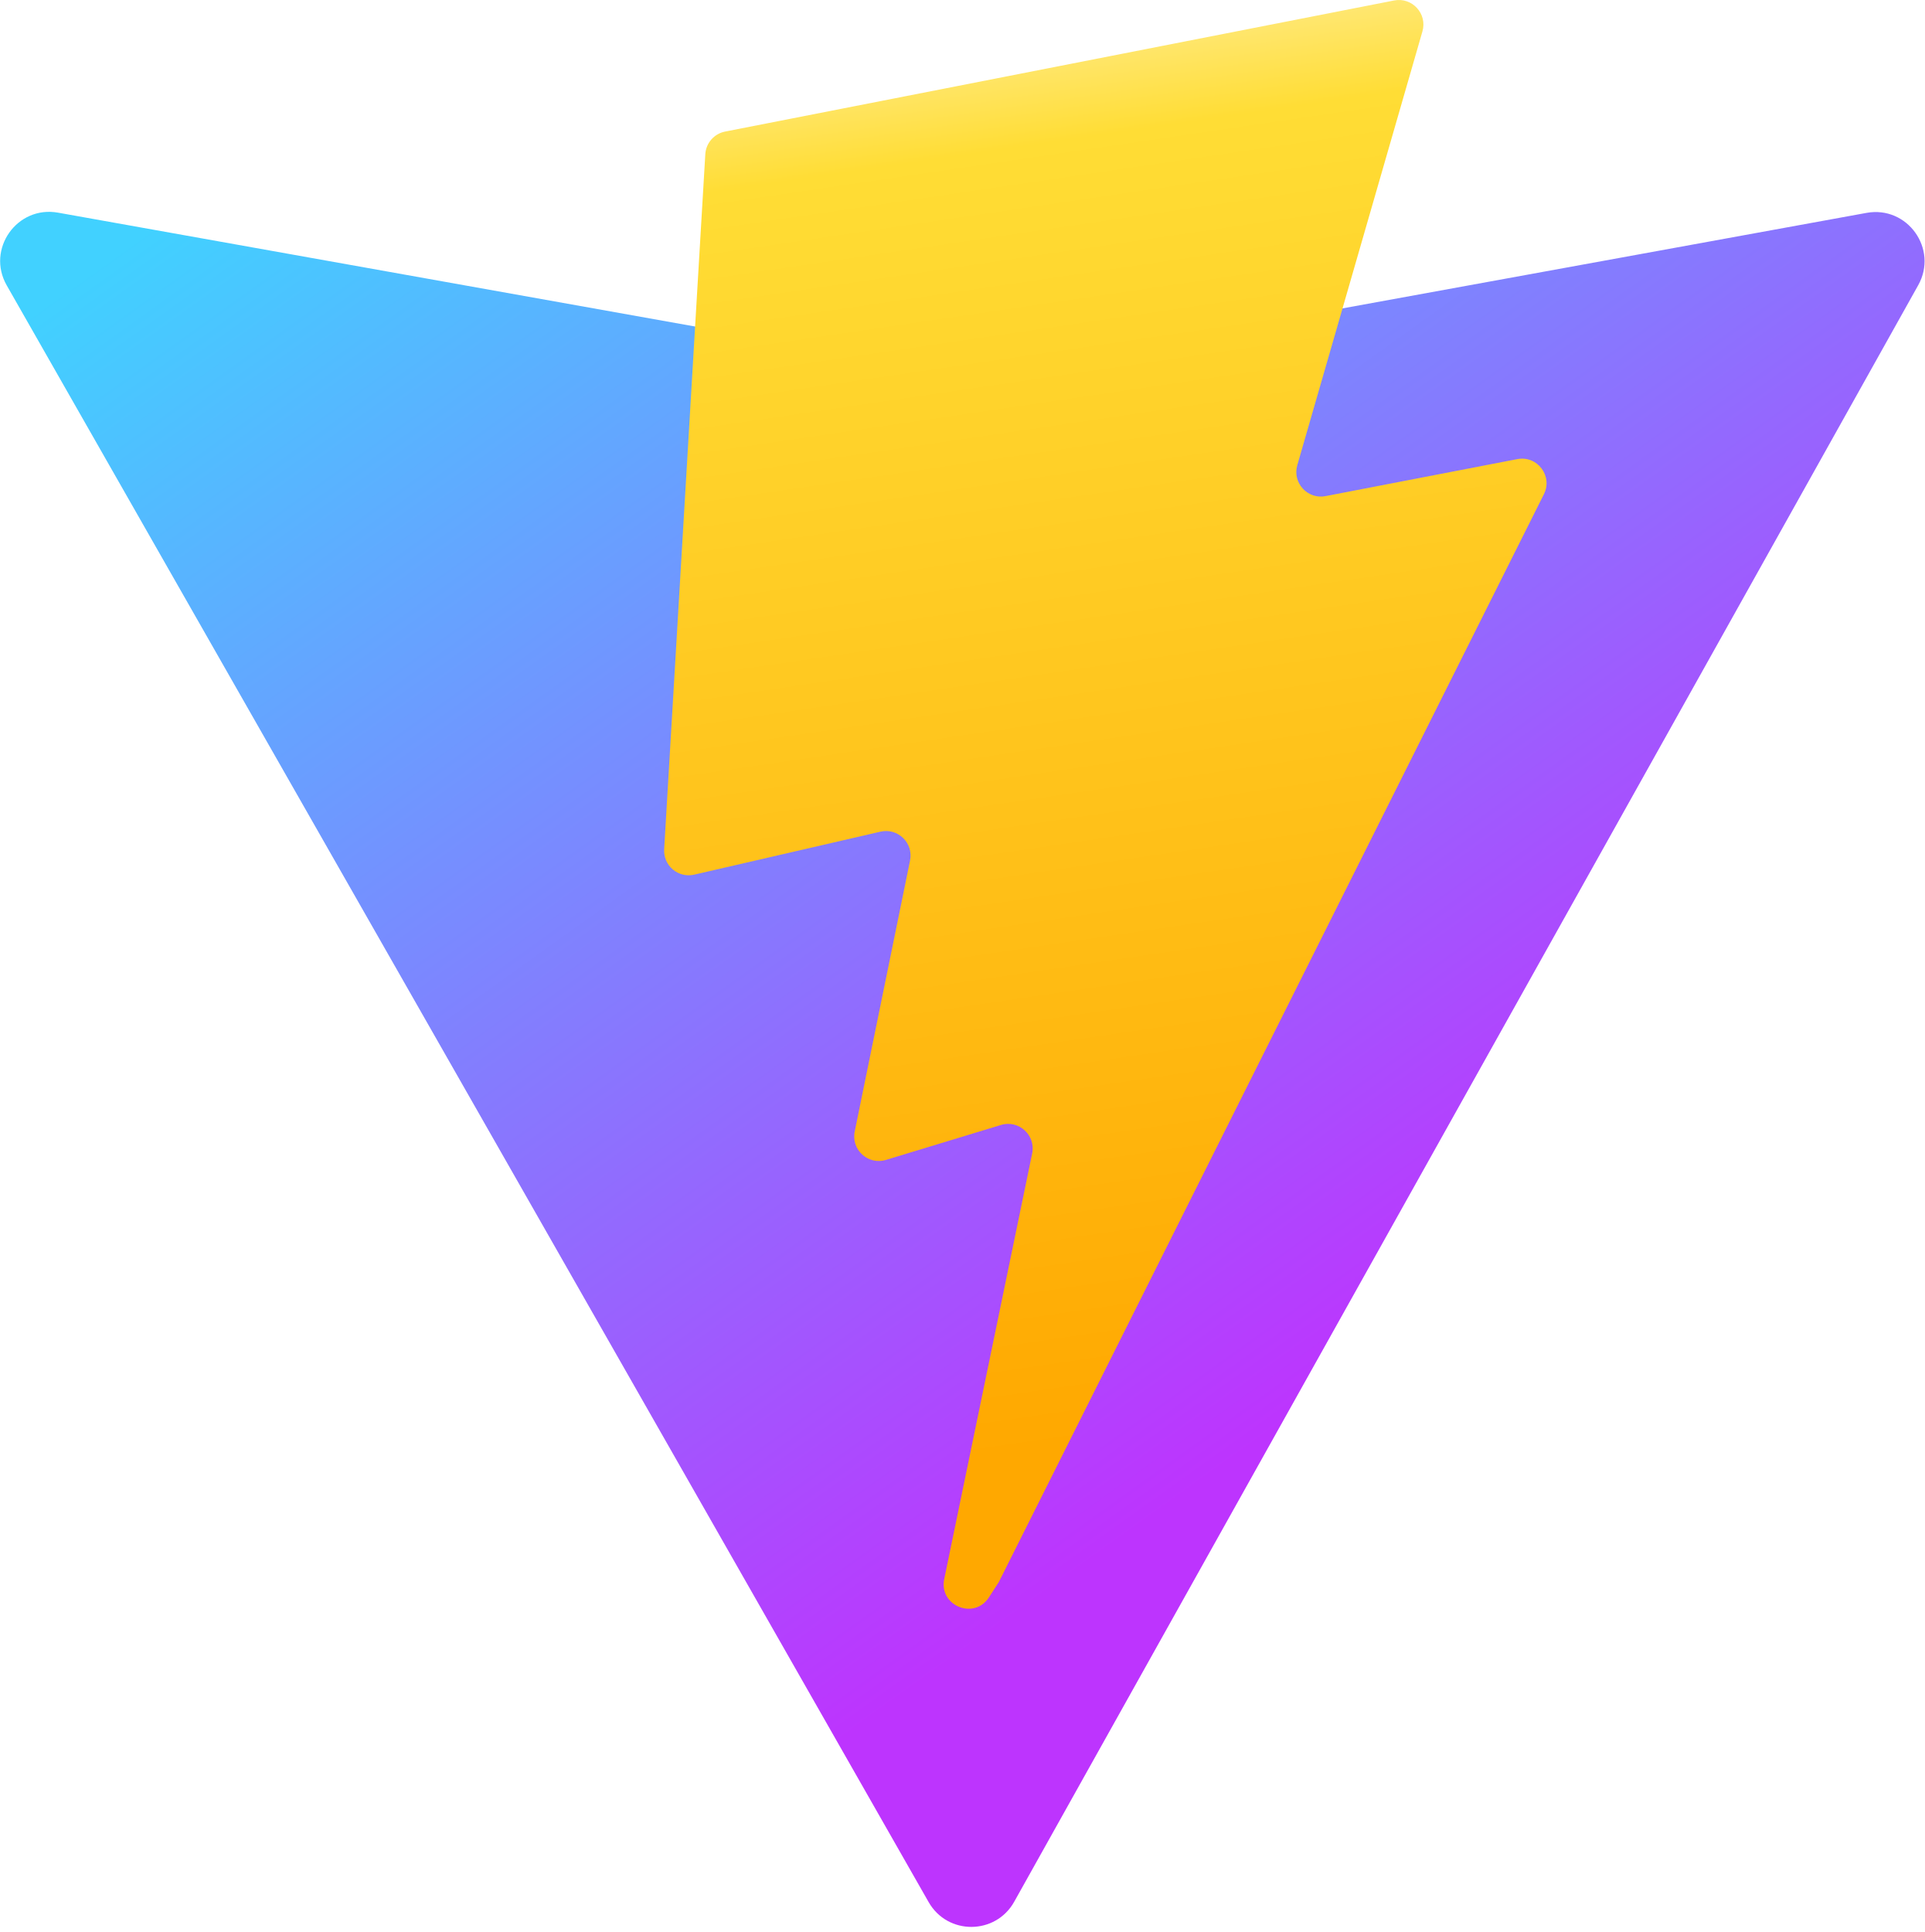
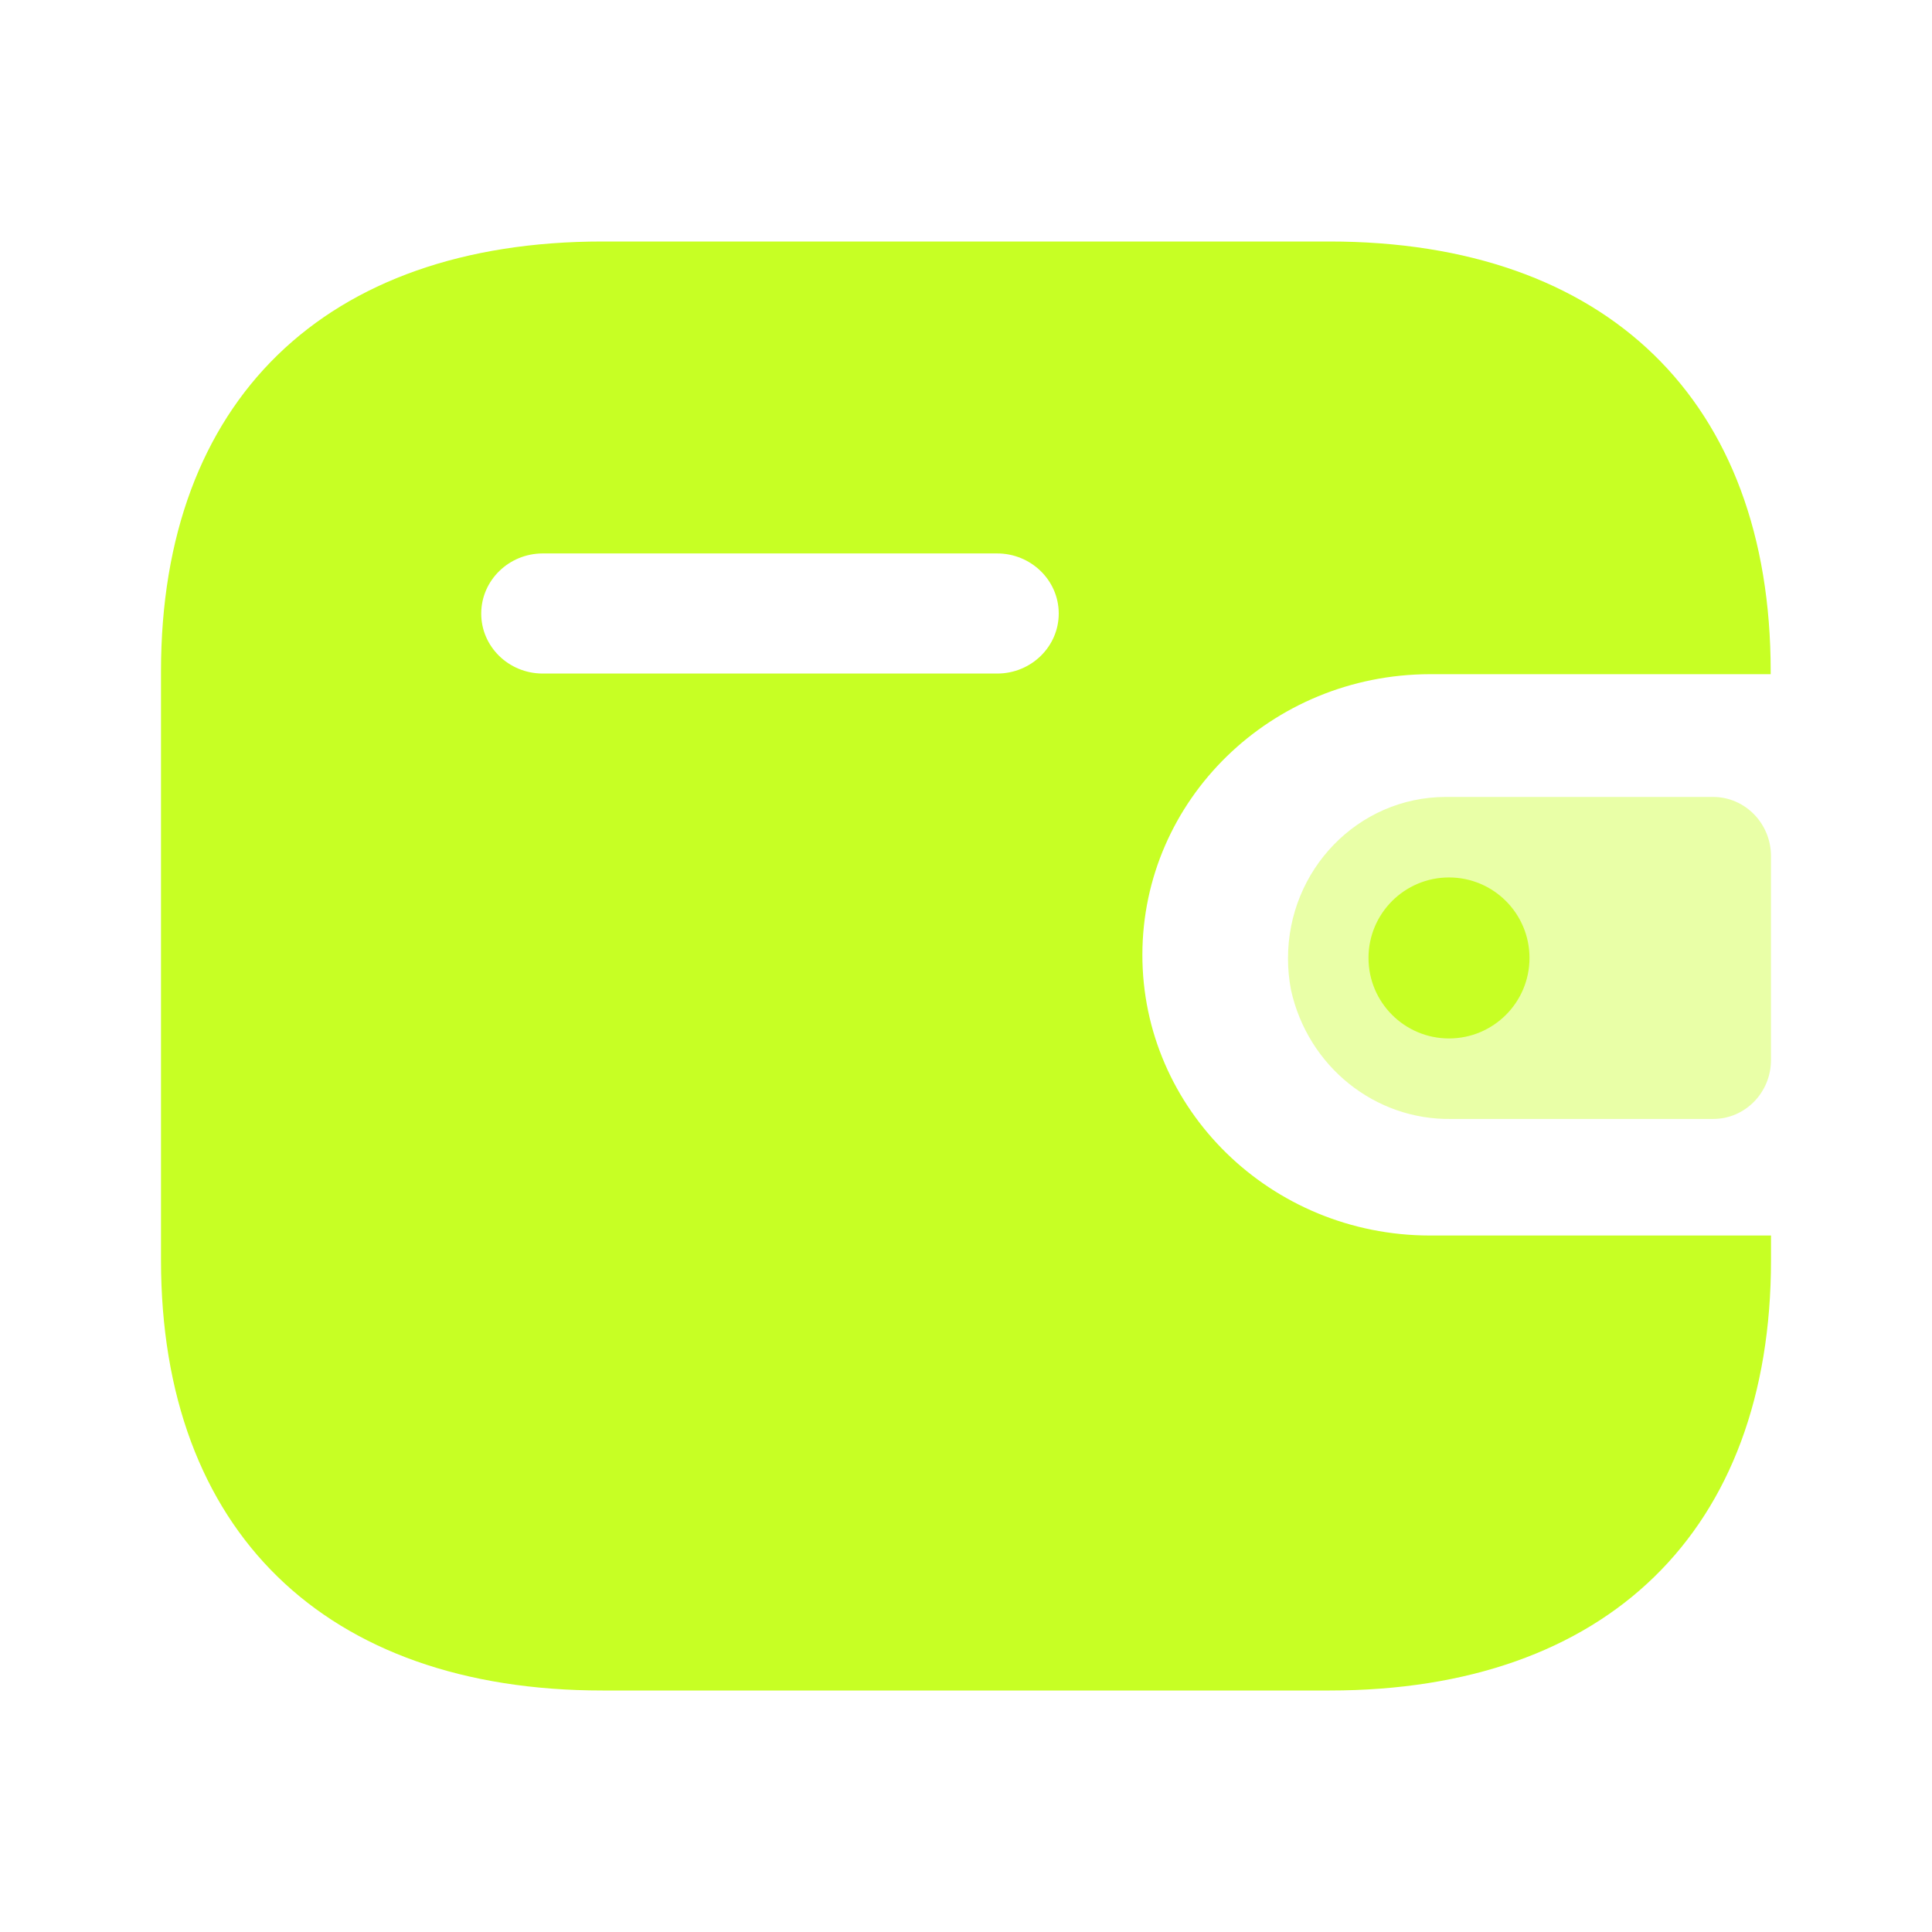
- <svg xmlns="http://www.w3.org/2000/svg" aria-hidden="true" role="img" class="iconify iconify--logos" width="31.88" height="32" preserveAspectRatio="xMidYMid meet" viewBox="0 0 256 257">
-   <defs>
-     <linearGradient id="IconifyId1813088fe1fbc01fb466" x1="-.828%" x2="57.636%" y1="7.652%" y2="78.411%">
-       <stop offset="0%" stop-color="#41D1FF" />
-       <stop offset="100%" stop-color="#BD34FE" />
-     </linearGradient>
-     <linearGradient id="IconifyId1813088fe1fbc01fb467" x1="43.376%" x2="50.316%" y1="2.242%" y2="89.03%">
-       <stop offset="0%" stop-color="#FFEA83" />
-       <stop offset="8.333%" stop-color="#FFDD35" />
-       <stop offset="100%" stop-color="#FFA800" />
-     </linearGradient>
-   </defs>
-   <path fill="url(#IconifyId1813088fe1fbc01fb466)" d="M255.153 37.938L134.897 252.976c-2.483 4.44-8.862 4.466-11.382.048L.875 37.958c-2.746-4.814 1.371-10.646 6.827-9.67l120.385 21.517a6.537 6.537 0 0 0 2.322-.004l117.867-21.483c5.438-.991 9.574 4.796 6.877 9.62Z" />
-   <path fill="url(#IconifyId1813088fe1fbc01fb467)" d="M185.432.063L96.44 17.501a3.268 3.268 0 0 0-2.634 3.014l-5.474 92.456a3.268 3.268 0 0 0 3.997 3.378l24.777-5.718c2.318-.535 4.413 1.507 3.936 3.838l-7.361 36.047c-.495 2.426 1.782 4.5 4.151 3.78l15.304-4.649c2.372-.72 4.652 1.36 4.15 3.788l-11.698 56.621c-.732 3.542 3.979 5.473 5.943 2.437l1.313-2.028l72.516-144.72c1.215-2.423-.88-5.186-3.54-4.672l-25.505 4.922c-2.396.462-4.435-1.77-3.759-4.114l16.646-57.705c.677-2.35-1.37-4.583-3.769-4.113Z" />
+ <svg xmlns="http://www.w3.org/2000/svg" width="24" height="24" viewBox="0 0 24 24" fill="none">
+   <path fill-rule="evenodd" clip-rule="evenodd" d="M21.996 8.375H17.762C15.791 8.379 14.195 9.935 14.191 11.857C14.188 13.782 15.787 15.346 17.762 15.348H22V15.654C22 19.014 19.964 21 16.517 21H7.484C4.036 21 2 19.014 2 15.654V8.338C2 4.979 4.036 3 7.484 3H16.514C19.96 3 21.996 4.979 21.996 8.338V8.375ZM6.74 8.367H12.38H12.383H12.39C12.812 8.366 13.154 8.03 13.152 7.618C13.15 7.206 12.805 6.873 12.383 6.875H6.74C6.32 6.877 5.98 7.209 5.978 7.619C5.976 8.03 6.317 8.366 6.74 8.367Z" fill="#C7FF24" />
+   <path opacity="0.4" d="M16.037 12.297C16.247 13.248 17.081 13.917 18.033 13.9H21.282C21.679 13.9 22 13.572 22 13.166V10.634C21.999 10.23 21.679 9.901 21.282 9.9H17.956C16.873 9.903 15.998 10.802 16 11.91C16 12.04 16.013 12.169 16.037 12.297Z" fill="#C7FF24" />
+   <circle cx="18" cy="11.9" r="1" fill="#C7FF24" />
</svg>
